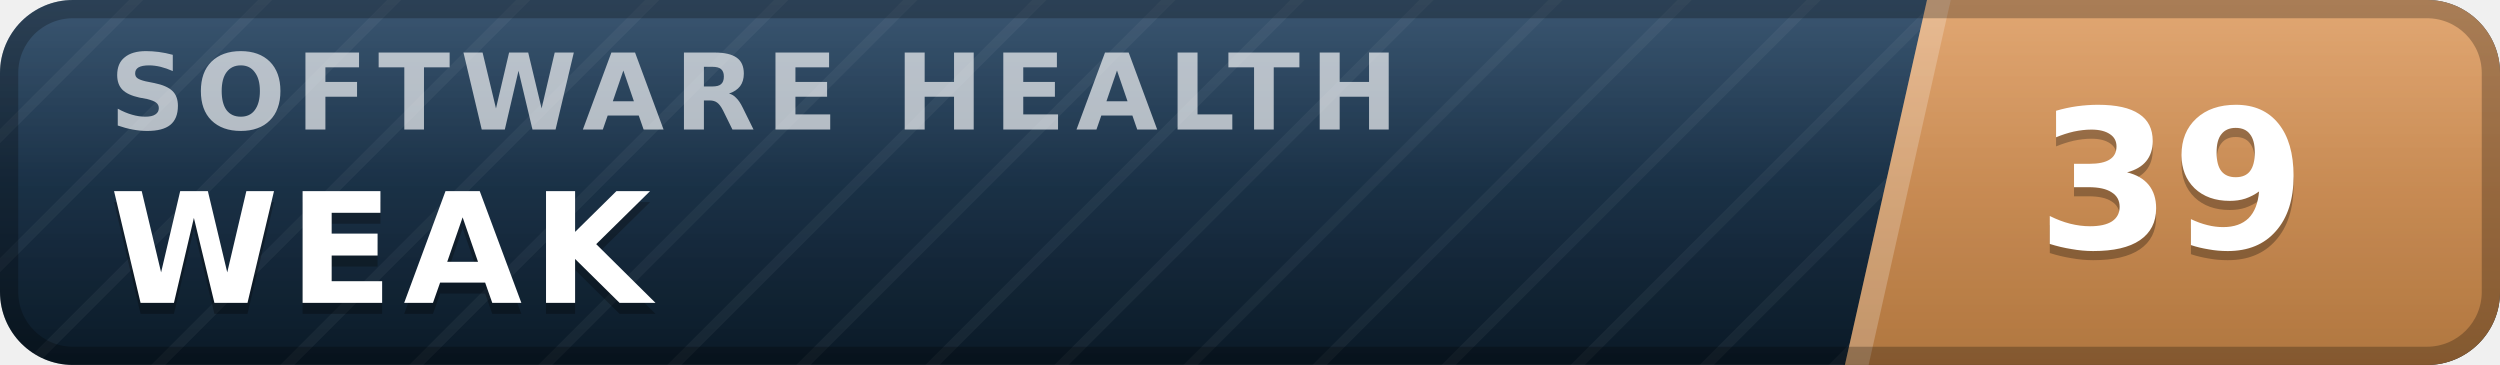
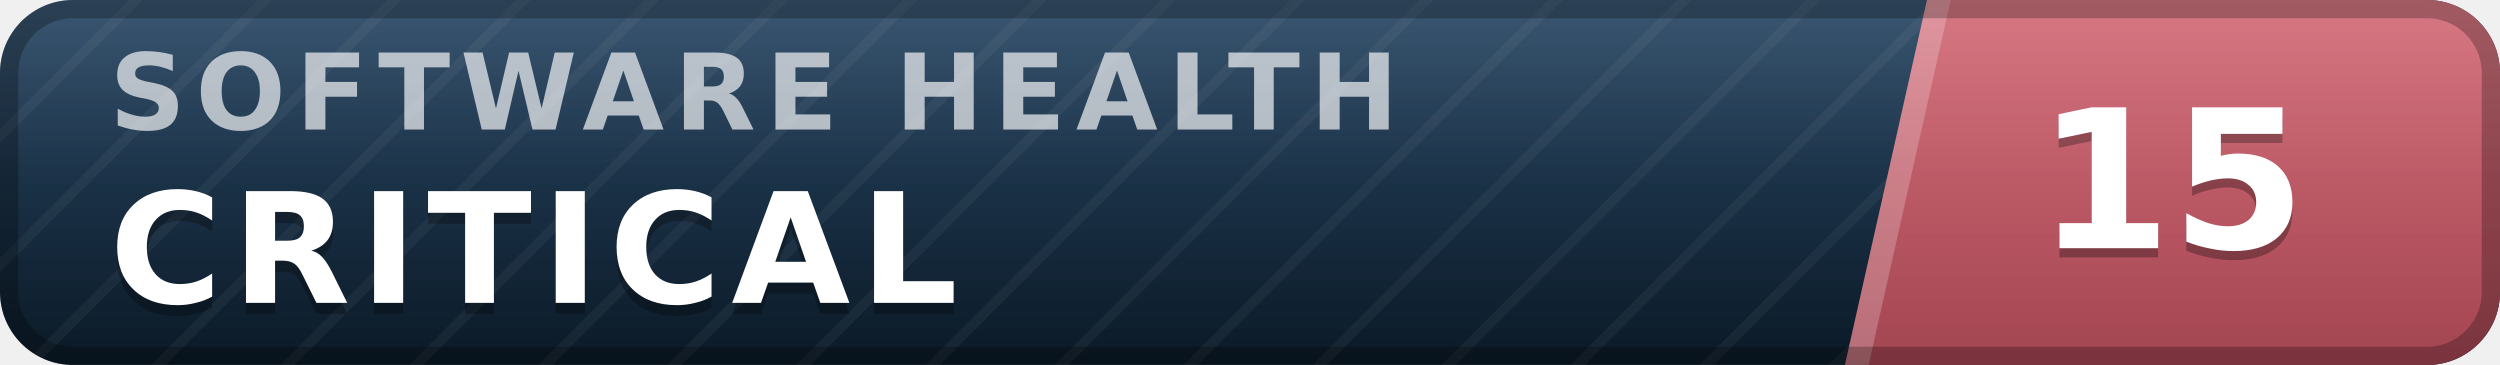
- <svg xmlns="http://www.w3.org/2000/svg" width="137" height="20" viewBox="0 0 137 20" role="img" aria-label="inspect.software software health index 39 of 100, weak" font-family="Verdana,DejaVu Sans,Geneva,sans-serif">
+ <svg xmlns="http://www.w3.org/2000/svg" width="137" height="20" viewBox="0 0 137 20" role="img" aria-label="inspect.software software health index 15 of 100, critical" font-family="Verdana,DejaVu Sans,Geneva,sans-serif">
  <defs>
    <linearGradient id="plate" x1="0" y1="0" x2="0" y2="1">
      <stop offset="0" stop-color="#1d3d5c" />
      <stop offset="1" stop-color="#0a1926" />
    </linearGradient>
    <linearGradient id="endplate" x1="0" y1="0" x2="0" y2="1">
-       <stop offset="0" stop-color="#dd9a5e" />
-       <stop offset="1" stop-color="#b0763f" />
+       <stop offset="0" stop-color="#d16471" />
+       <stop offset="1" stop-color="#a34551" />
    </linearGradient>
    <linearGradient id="gloss" x1="0" y1="0" x2="0" y2="1">
      <stop offset="0" stop-color="#fff" stop-opacity=".13" />
      <stop offset=".5" stop-color="#fff" stop-opacity=".03" />
      <stop offset="1" stop-color="#fff" stop-opacity="0" />
    </linearGradient>
    <pattern id="guilloche" width="5" height="5" patternUnits="userSpaceOnUse" patternTransform="rotate(45)">
      <line x1="0" y1="0" x2="0" y2="5" stroke="#fff" stroke-opacity=".045" stroke-width="1.1" />
    </pattern>
    <clipPath id="rounded">
      <rect width="137" height="20" rx="4" />
    </clipPath>
  </defs>
  <g clip-path="url(#rounded)">
    <rect width="137" height="20" fill="url(#plate)" />
    <rect width="137" height="20" fill="url(#guilloche)" />
    <polygon points="105.6,0 137,0 137,20 101.1,20" fill="url(#endplate)" />
    <polygon points="105.6,0 106.9,0 102.4,20 101.1,20" fill="#fff" fill-opacity=".22" />
    <text x="6.0" y="7.1" font-size="5.8" letter-spacing="0.55" fill="#fff" fill-opacity=".66" font-weight="bold" textLength="76.3" lengthAdjust="spacing">SOFTWARE HEALTH</text>
-     <text x="6.0" y="17.2" font-size="8.4" fill="#000" fill-opacity=".3" font-weight="bold" letter-spacing="0.55" textLength="30.3" lengthAdjust="spacing">WEAK</text>
-     <text x="6.0" y="16.6" font-size="8.4" fill="#fff" font-weight="bold" letter-spacing="0.55" textLength="30.3" lengthAdjust="spacing">WEAK</text>
-     <text x="119.0" y="14.1" font-size="10.6" fill="#000" fill-opacity=".3" font-weight="bold" text-anchor="middle">39</text>
-     <text x="119.0" y="13.6" font-size="10.6" fill="#fff" font-weight="bold" text-anchor="middle">39</text>
+     <text x="6.0" y="17.2" font-size="8.4" fill="#000" fill-opacity=".3" font-weight="bold" letter-spacing="0.55" textLength="50.4" lengthAdjust="spacing">CRITICAL</text>
+     <text x="6.0" y="16.6" font-size="8.4" fill="#fff" font-weight="bold" letter-spacing="0.55" textLength="50.4" lengthAdjust="spacing">CRITICAL</text>
+     <text x="119.0" y="14.1" font-size="10.6" fill="#000" fill-opacity=".3" font-weight="bold" text-anchor="middle">15</text>
+     <text x="119.0" y="13.6" font-size="10.6" fill="#fff" font-weight="bold" text-anchor="middle">15</text>
    <rect width="137" height="20" fill="url(#gloss)" />
  </g>
  <rect x=".5" y=".5" width="136" height="19" rx="3.5" fill="none" stroke="#000" stroke-opacity=".25" />
</svg>
